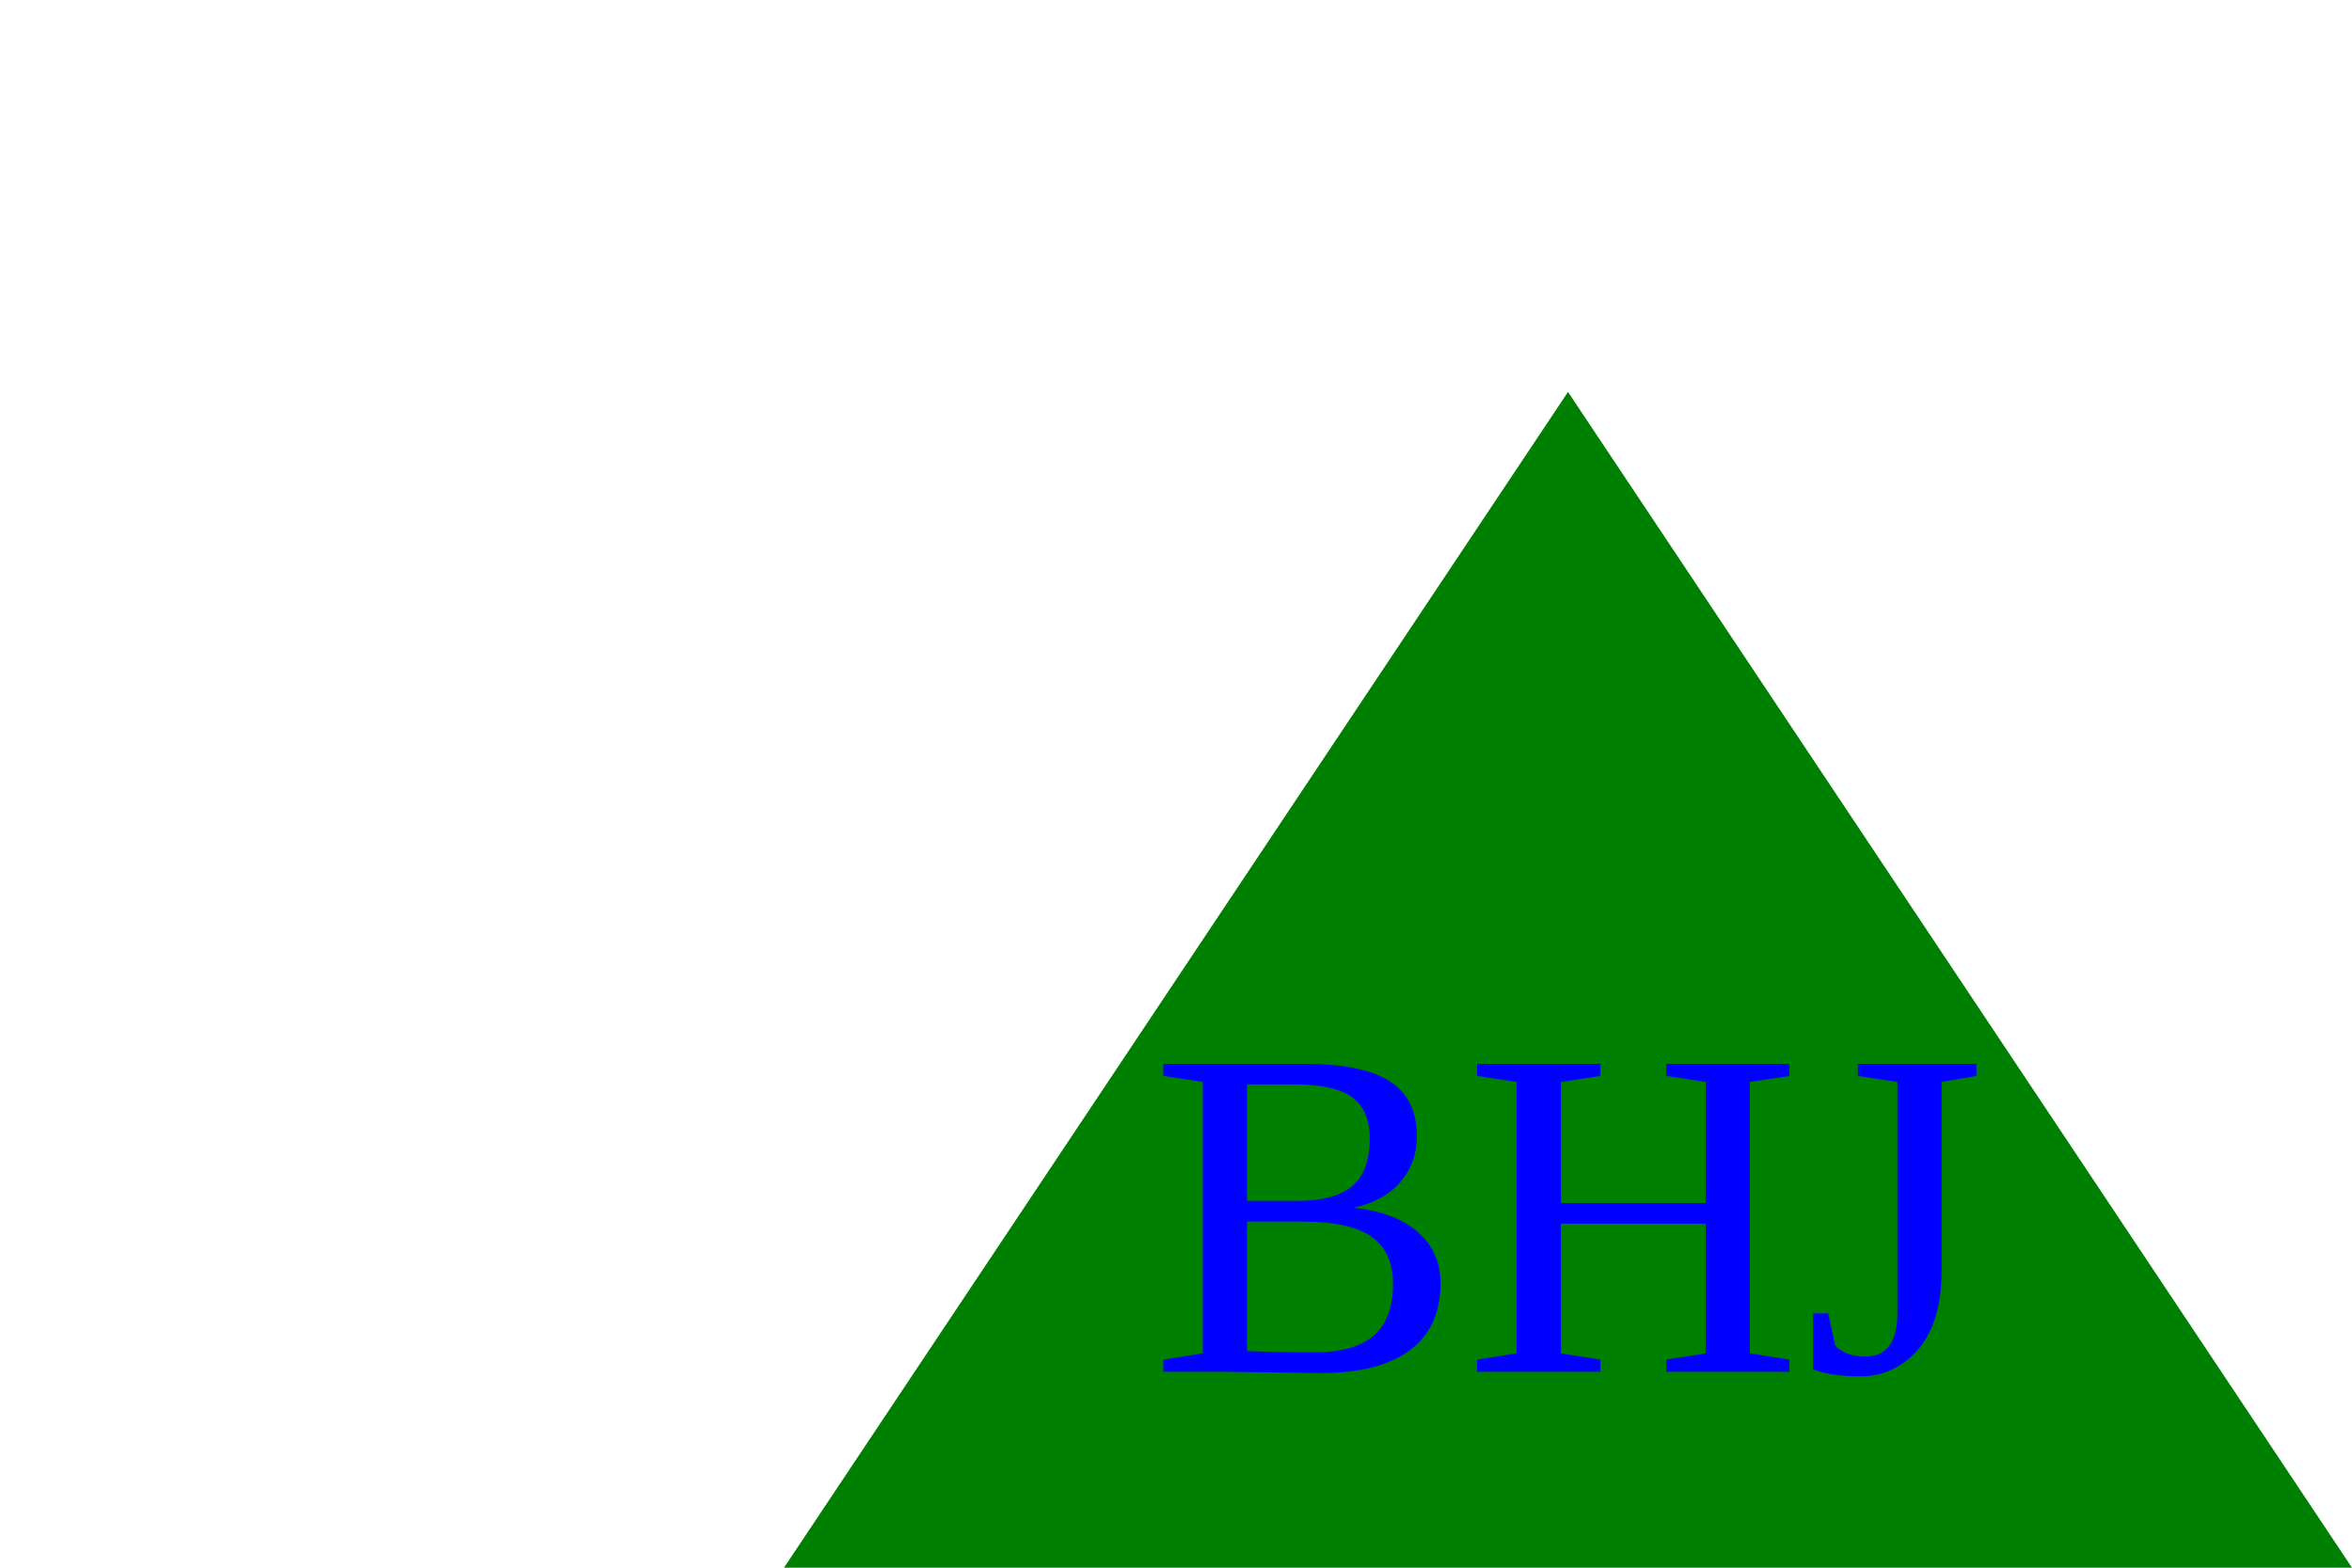
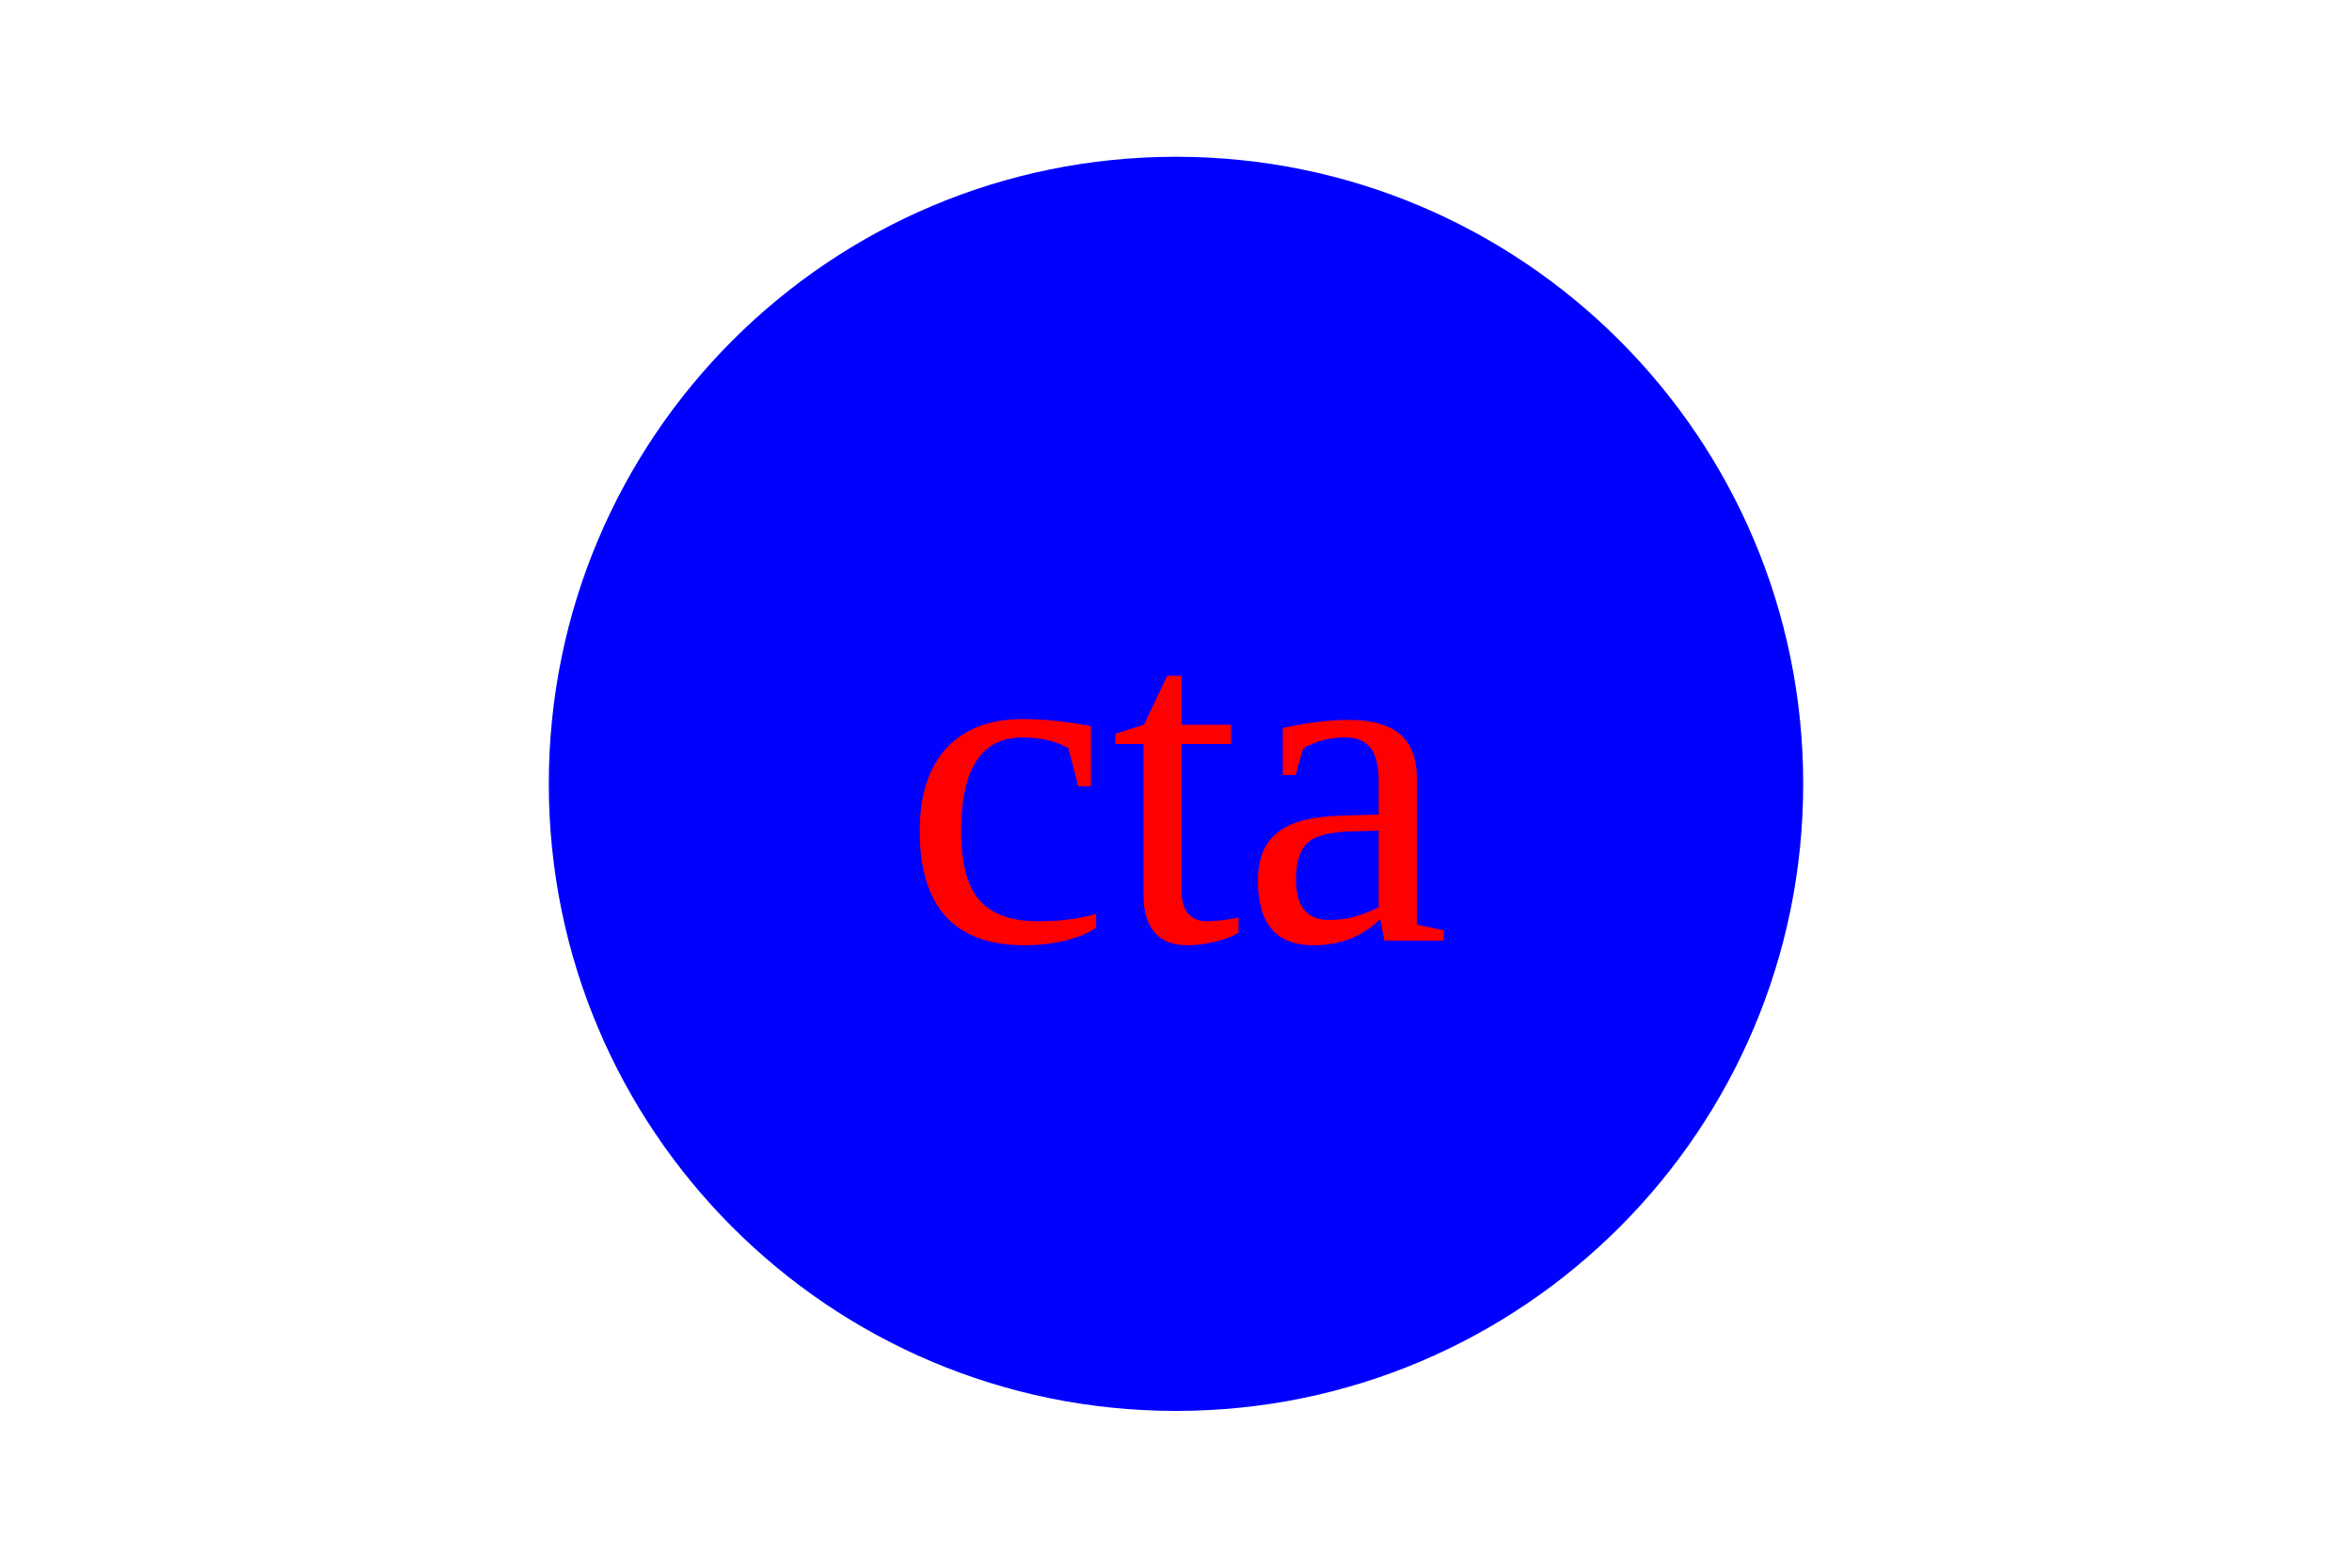
<svg xmlns="http://www.w3.org/2000/svg" version="1.1" width="300" height="200">
-   <polygon points="200,50 300,200 100,200" fill="green" />
-   <text x="200" y="175" font-size="60" text-anchor="middle" fill="blue">BHJ</text>
+   <circle cx="150" cy="100" r="80" fill="blue" />
+   <text x="150" y="120" font-size="60" text-anchor="middle" fill="red">cta</text>
</svg>
